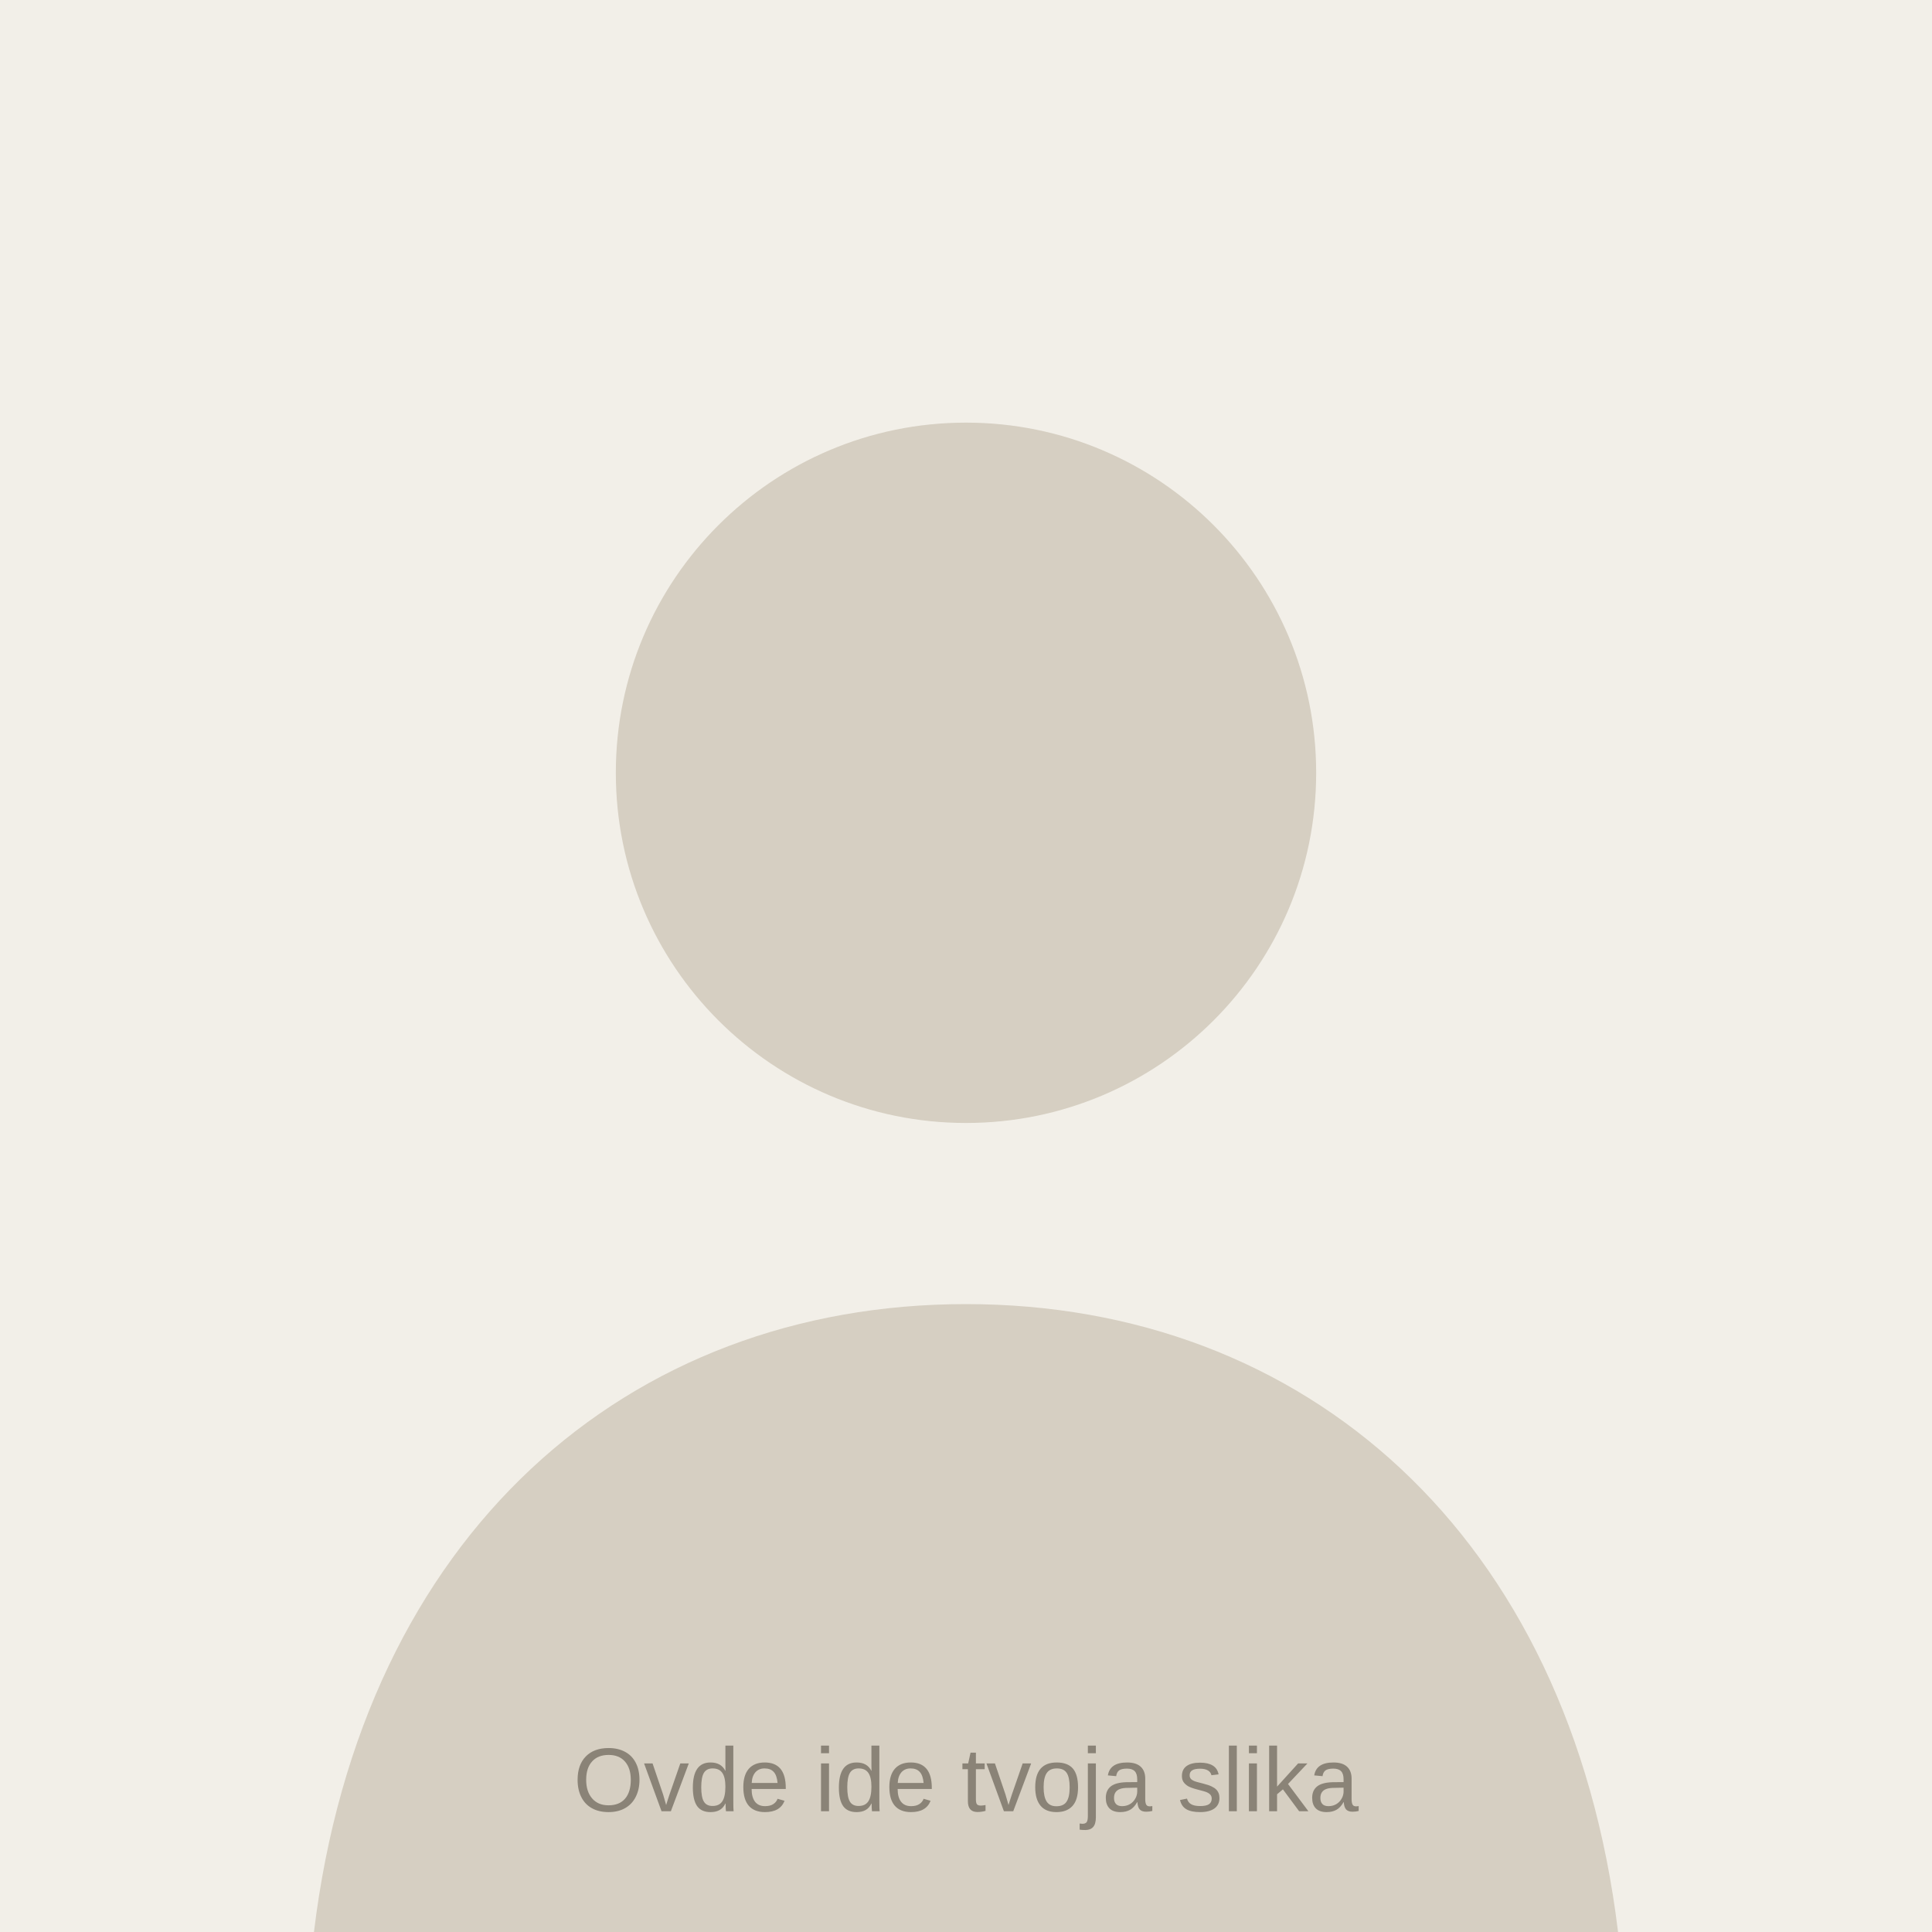
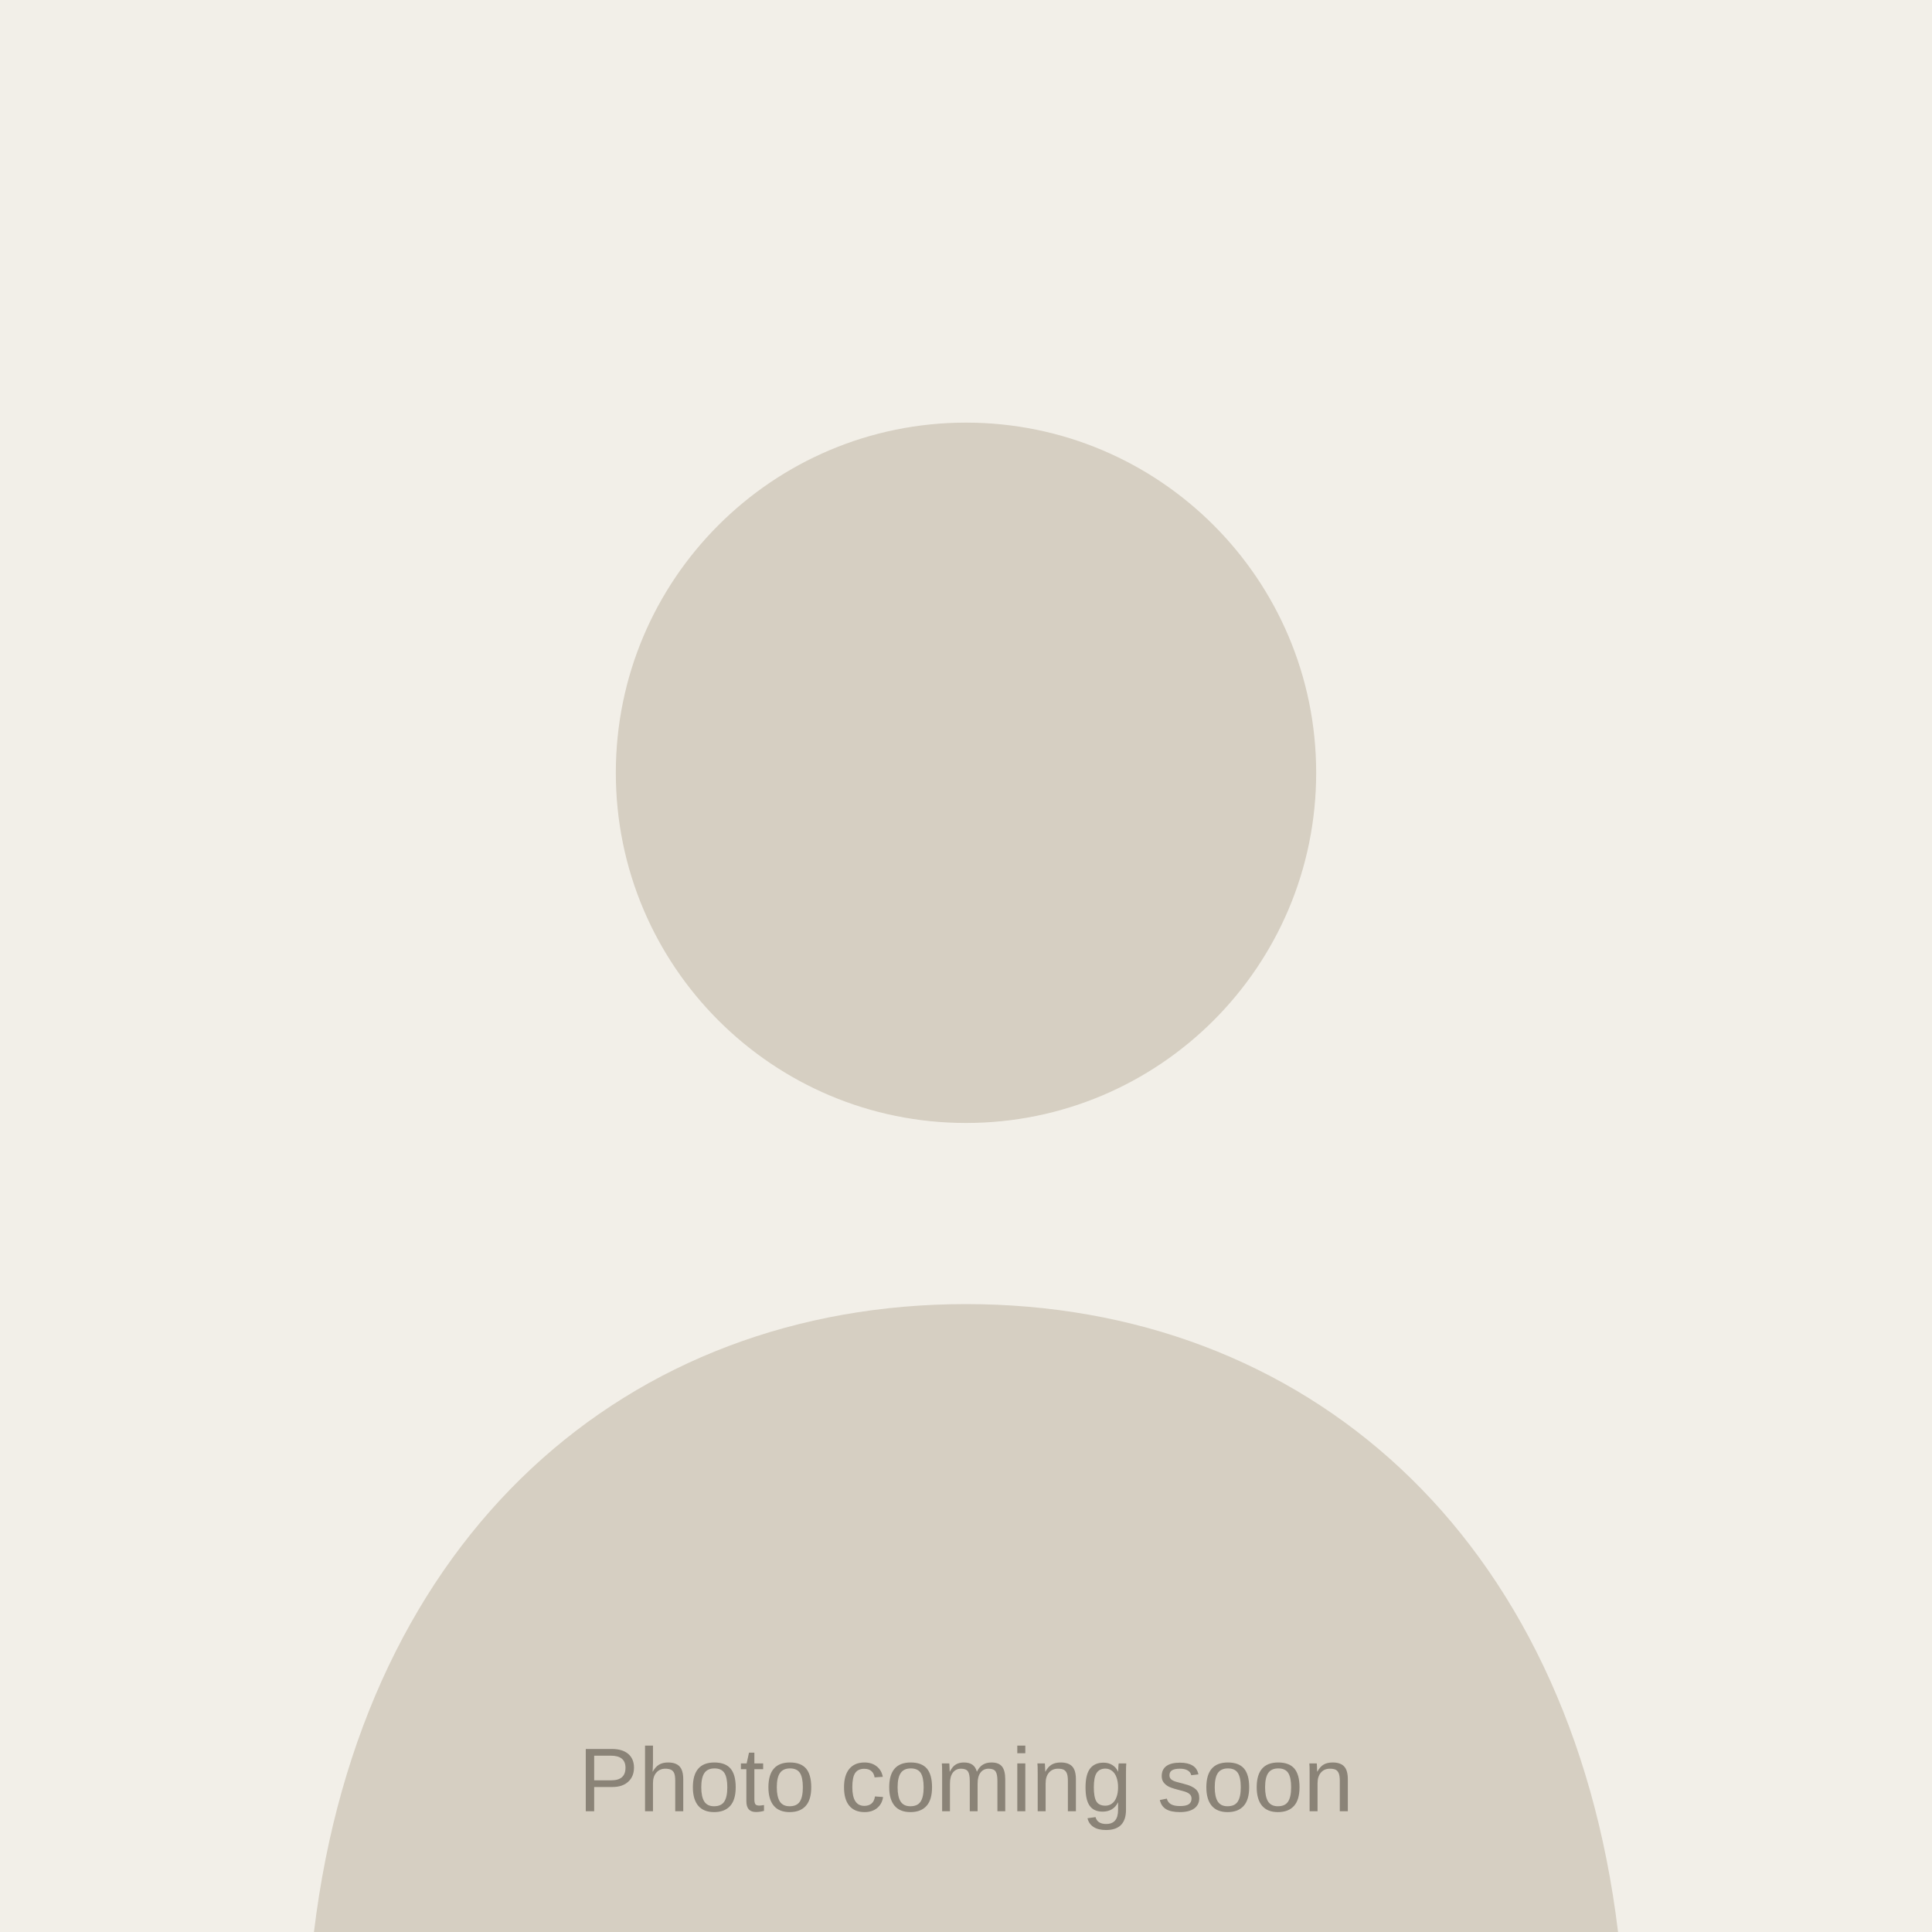
<svg xmlns="http://www.w3.org/2000/svg" viewBox="0 0 320 320" width="320" height="320">
  <rect width="320" height="320" fill="#f2efe8" />
  <circle cx="160" cy="128" r="58" fill="#d6cfc2" />
  <path d="M52 320c8-66 52-104 108-104s100 38 108 104z" fill="#d6cfc2" />
-   <text x="160" y="300" text-anchor="middle" font-family="Arial, sans-serif" font-size="15" fill="#8a8377">Ovde ide tvoja slika</text>
+   <text x="160" y="300" text-anchor="middle" font-family="Arial, sans-serif" font-size="15" fill="#8a8377">Photo coming soon</text>
</svg>
